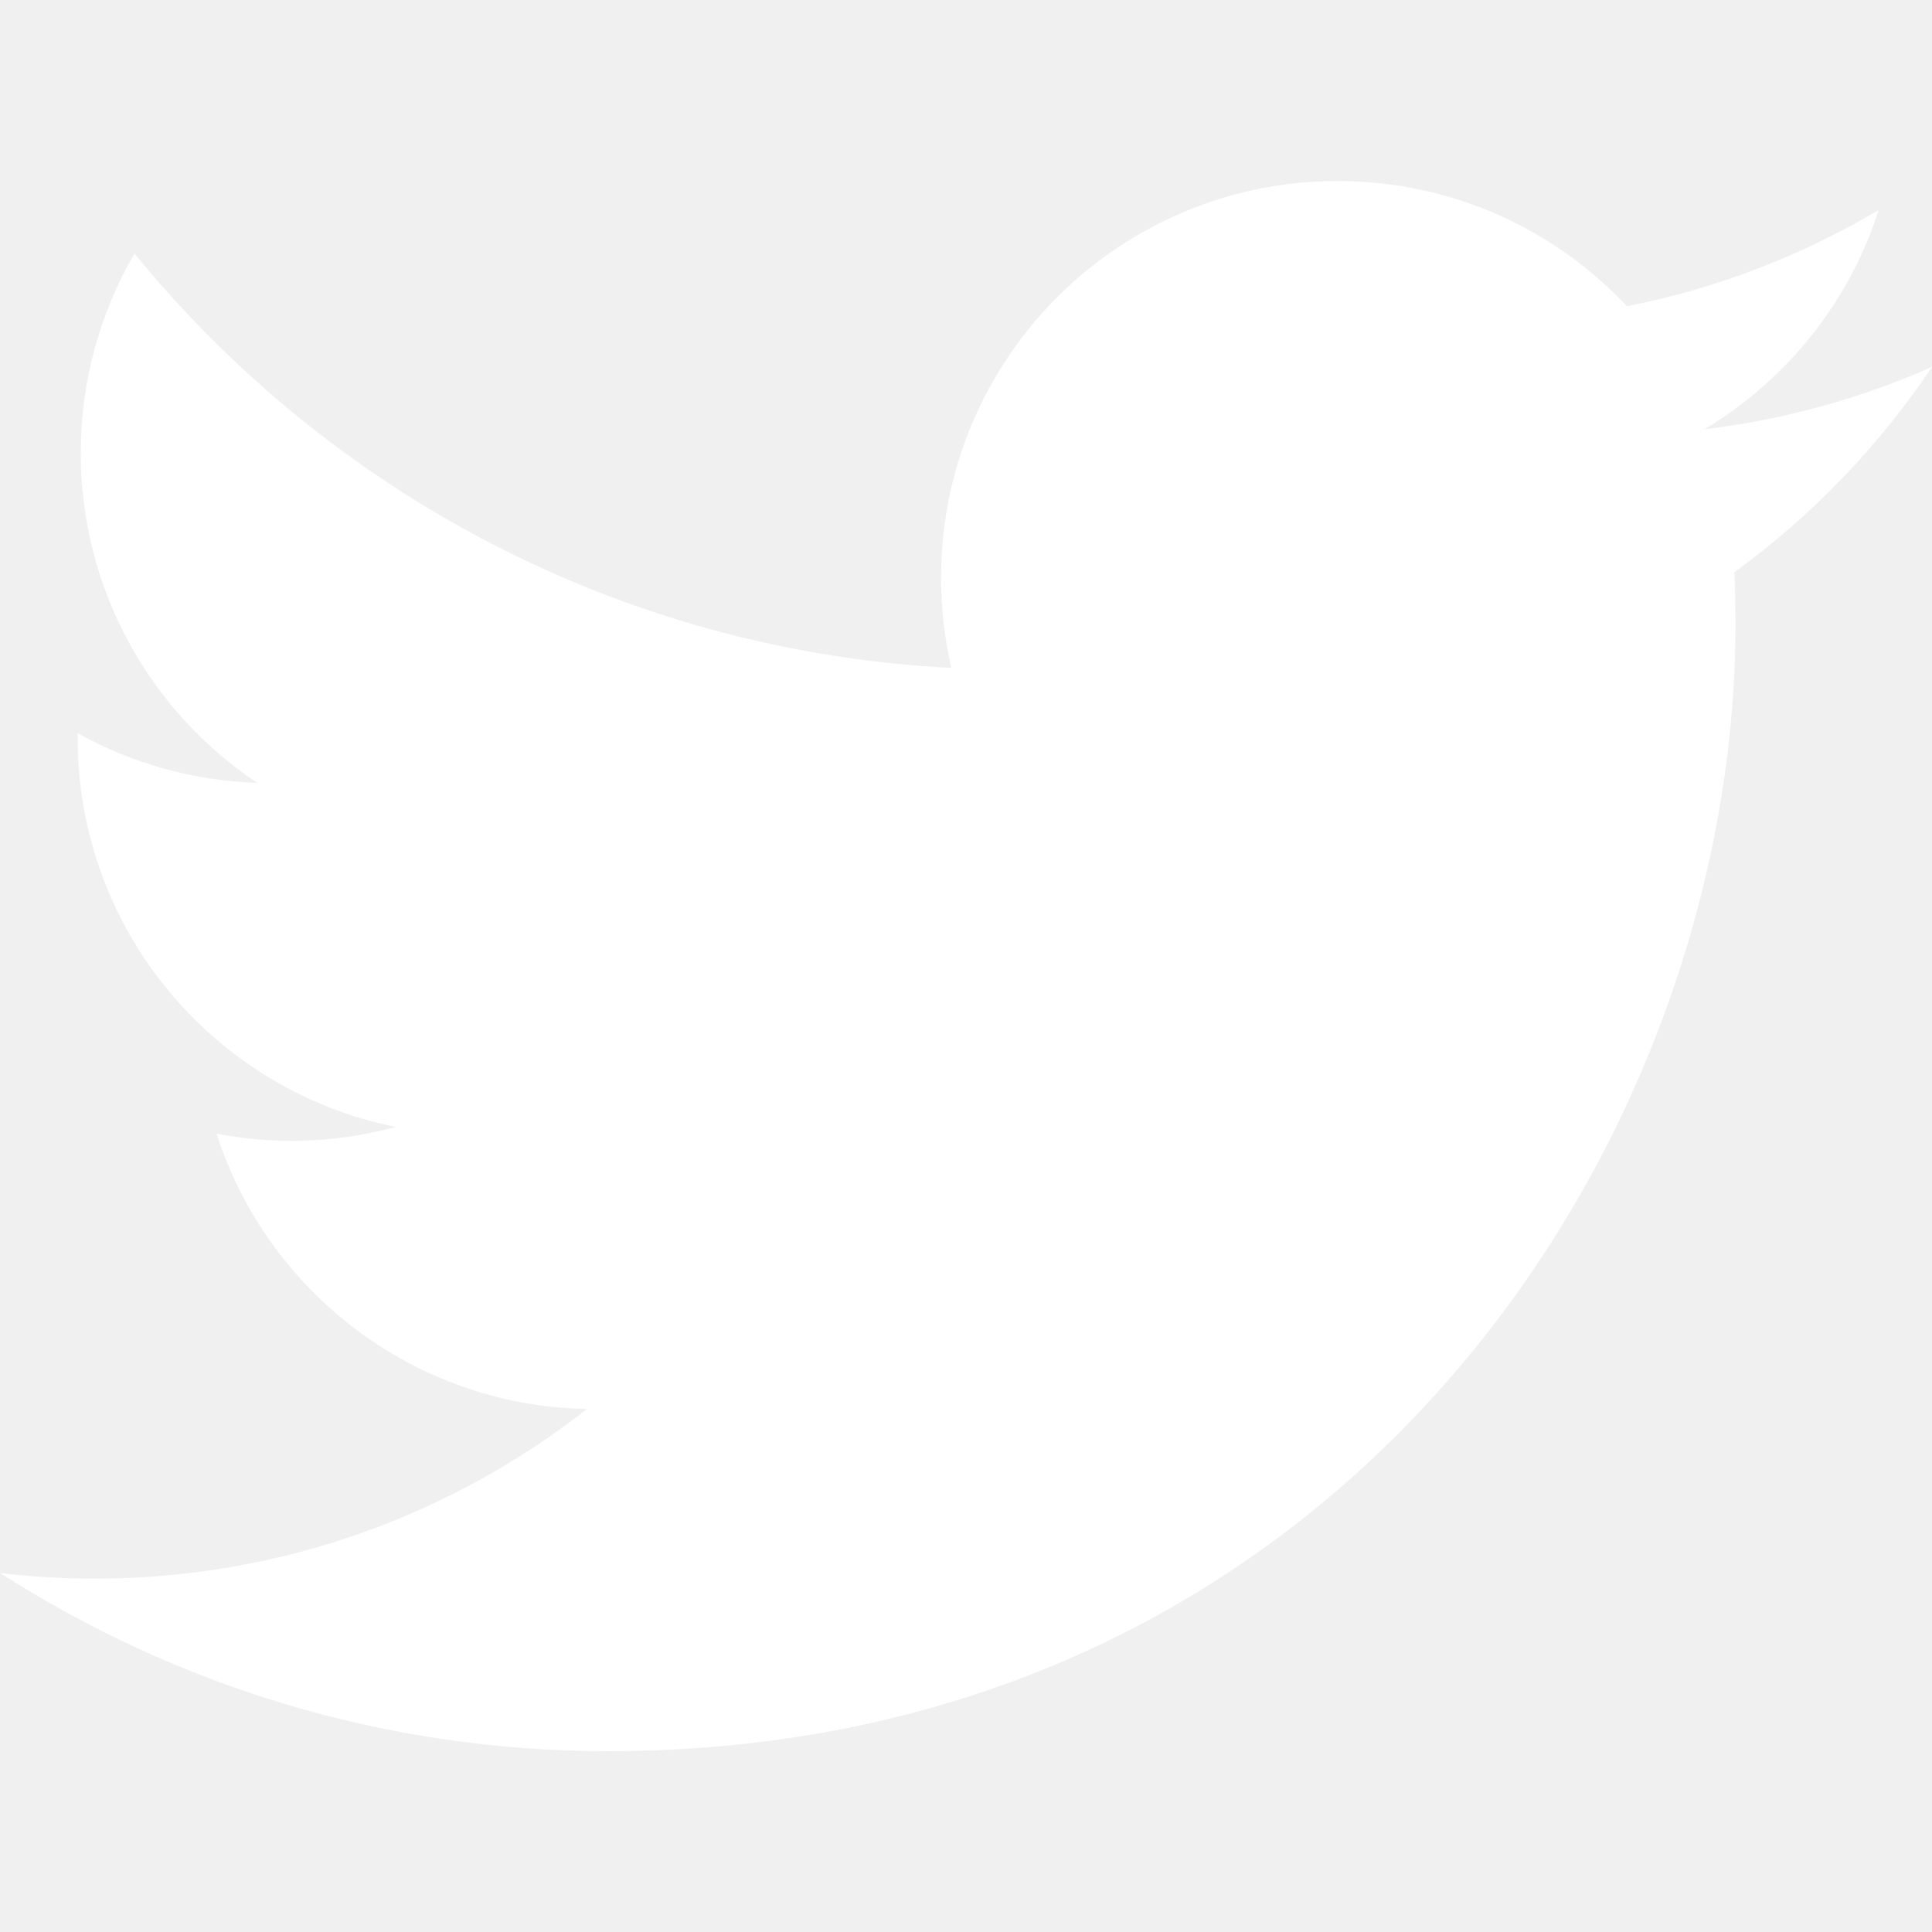
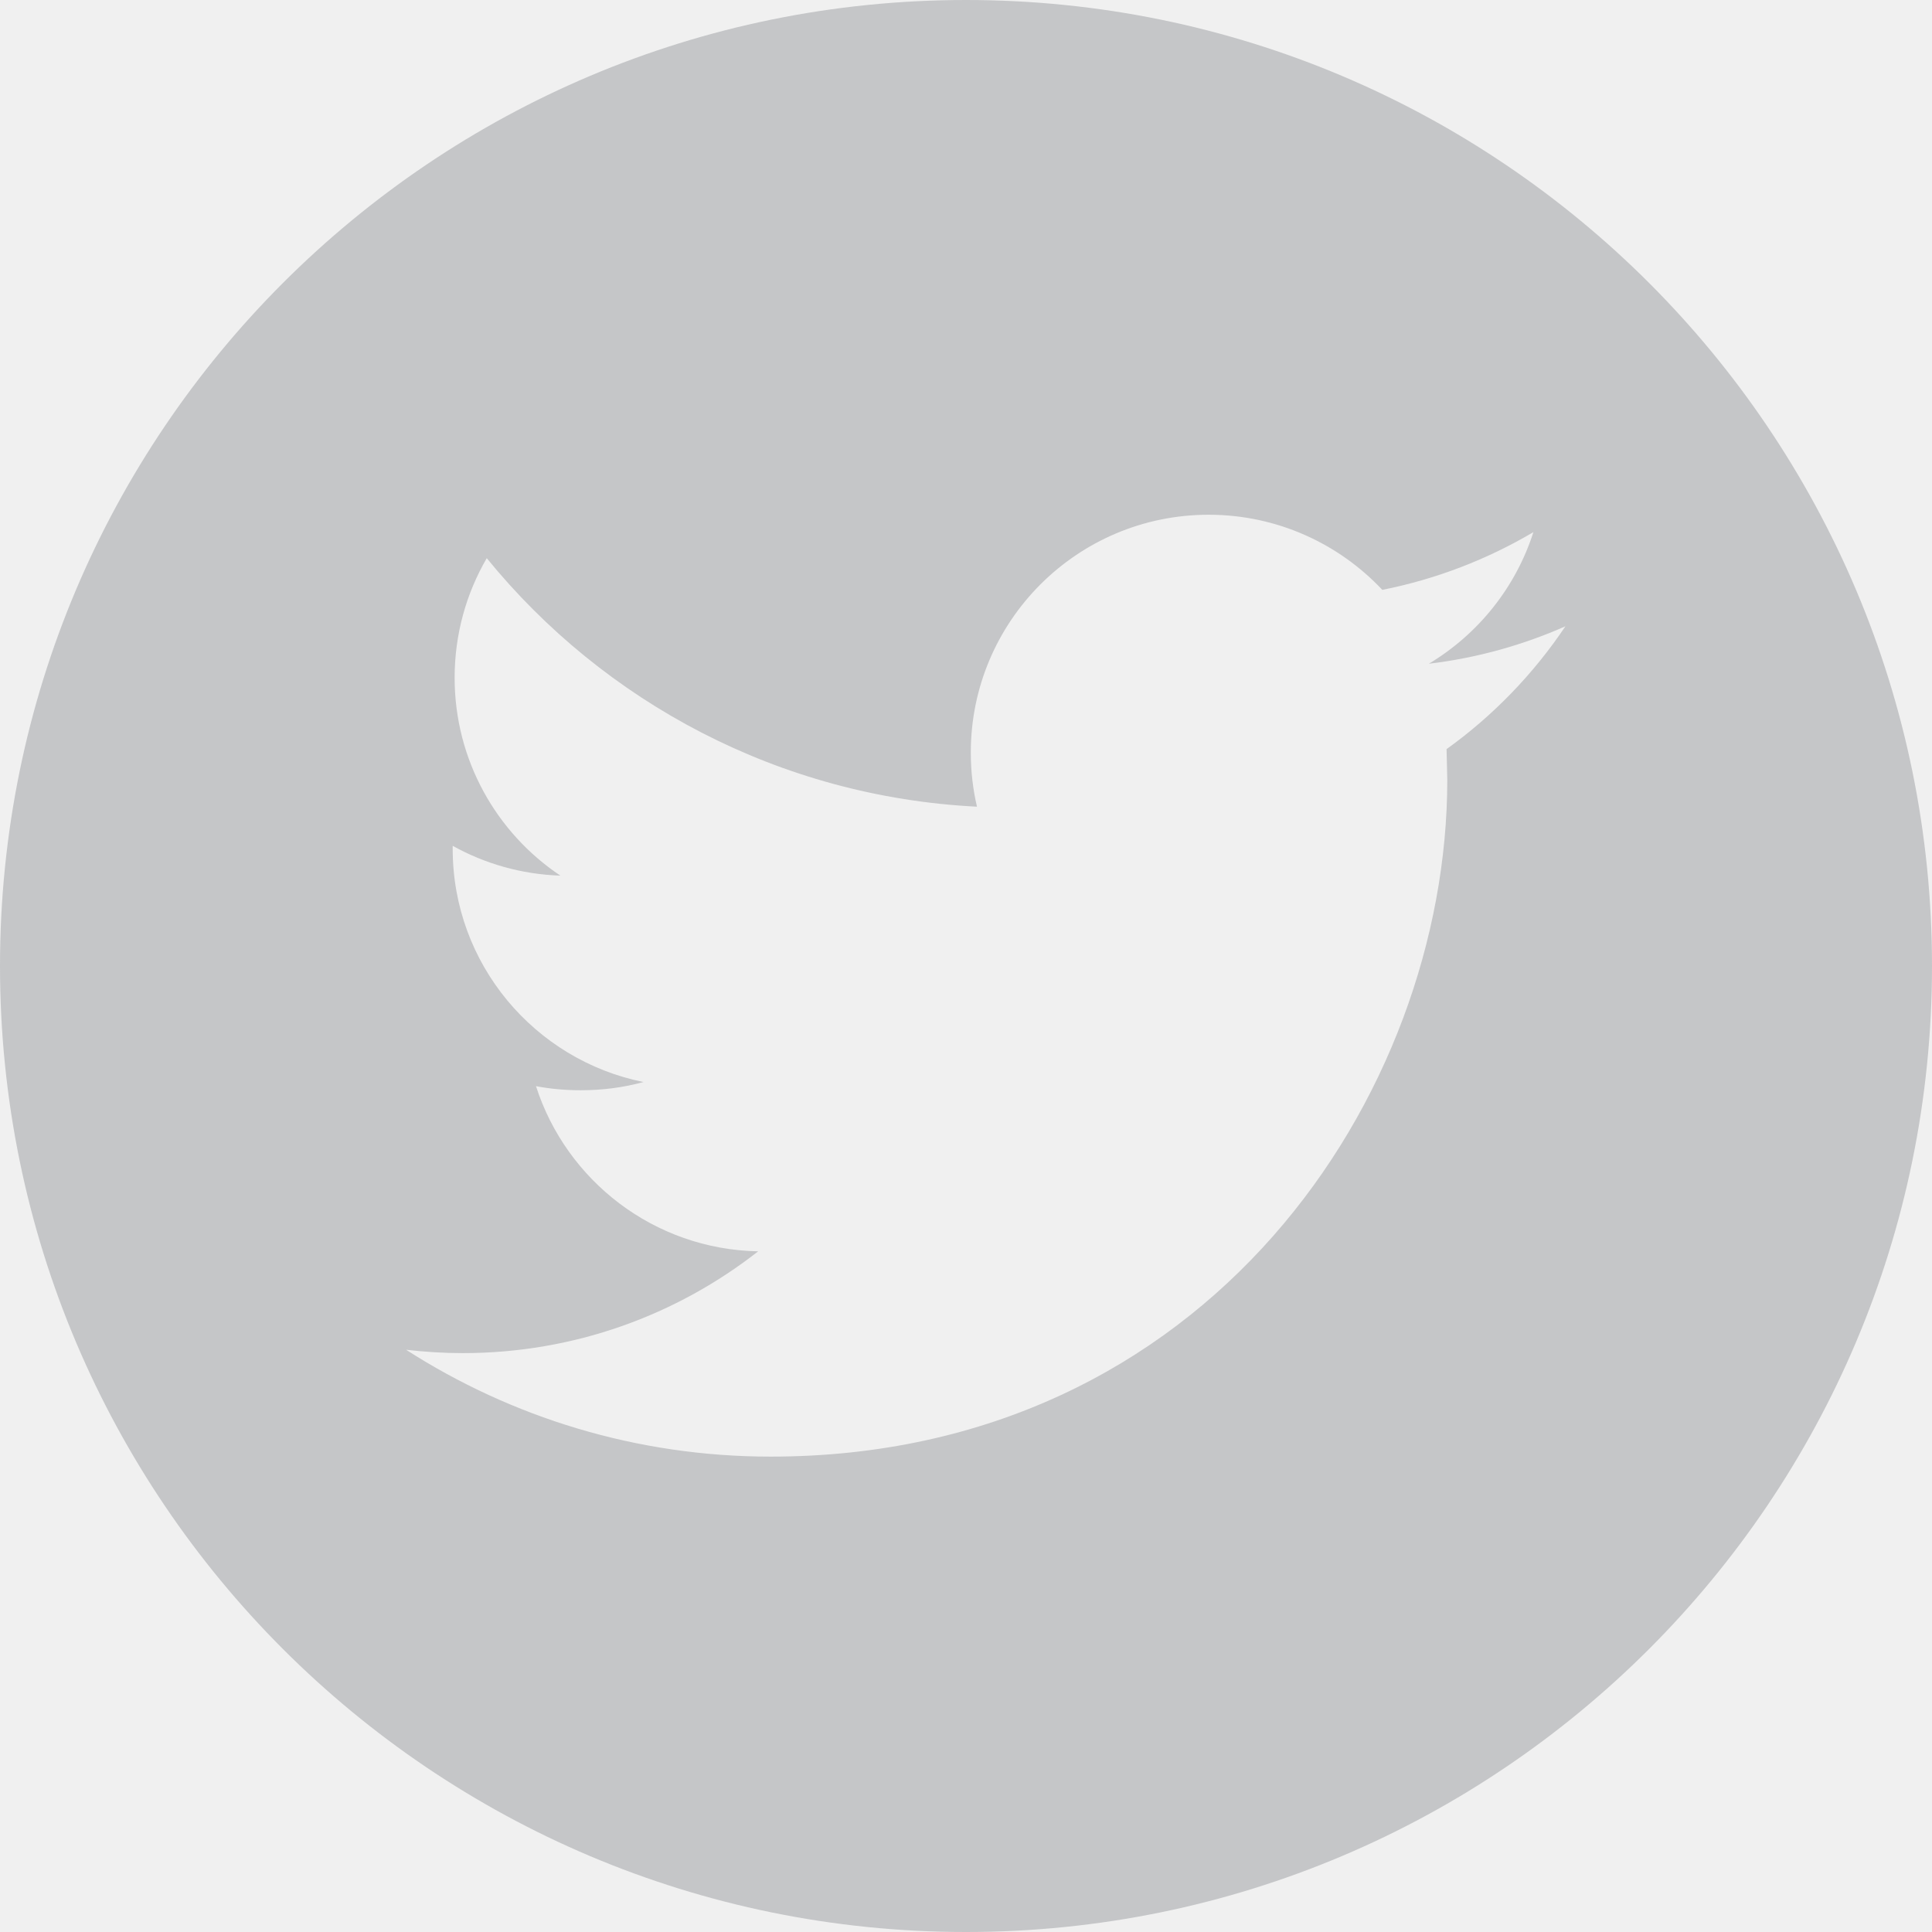
- <svg xmlns="http://www.w3.org/2000/svg" version="1.1" id="Layer_1" x="0px" y="0px" viewBox="0 0 1000 1000" style="enable-background:new 0 0 1000 1000;" xml:space="preserve">
-   <path fill="#fff" d="M1000,189.9c-36.8,16.3-76.3,27.3-117.8,32.3c42.4-25.4,74.9-65.6,90.2-113.5c-39.6,23.5-83.5,40.6-130.3,49.8  c-37.4-39.9-90.7-64.8-149.8-64.8c-113.3,0-205.2,91.9-205.2,205.2c0,16.1,1.8,31.7,5.3,46.8C322,337,170.8,255.3,69.6,131.2  C52,161.5,41.8,196.8,41.8,234.4c0,71.2,36.2,134,91.3,170.8c-33.6-1.1-65.3-10.3-92.9-25.7c0,0.9,0,1.7,0,2.6  c0,99.4,70.7,182.3,164.6,201.2c-17.2,4.7-35.3,7.2-54.1,7.2c-13.2,0-26.1-1.3-38.6-3.7c26.1,81.5,101.9,140.8,191.7,142.5  c-70.2,55-158.7,87.8-254.8,87.8c-16.6,0-32.9-1-48.9-2.9c90.8,58.2,198.6,92.2,314.5,92.2c377.4,0,583.7-312.6,583.7-583.7  c0-8.9-0.2-17.7-0.6-26.5C937.7,267.1,972.5,231,1000,189.9z" />
+ <svg xmlns="http://www.w3.org/2000/svg" version="1.1" id="Capa_1" x="0px" y="0px" width="35px" height="35px" viewBox="0 0 35 35" enable-background="new 0 0 35 35" xml:space="preserve">
+   <g>
+     <g>
+       <path fill="#c5c6c8" d="M17.5,0C7.836,0,0,7.836,0,17.5S7.836,35,17.5,35S35,27.164,35,17.5C35,7.833,27.164,0,17.5,0z     M26.206,13.571l0.013,0.558c0,5.696-4.333,12.259-12.259,12.259c-2.432,0-4.697-0.713-6.604-1.936    c0.337,0.039,0.68,0.061,1.028,0.061c2.019,0,3.876-0.689,5.351-1.844c-1.886-0.035-3.476-1.282-4.025-2.992    c0.265,0.05,0.532,0.074,0.812,0.074c0.394,0,0.774-0.05,1.135-0.149c-1.971-0.398-3.456-2.137-3.456-4.224v-0.055    c0.582,0.324,1.245,0.516,1.951,0.54c-1.155-0.772-1.916-2.091-1.916-3.585c0-0.79,0.212-1.529,0.582-2.166    c2.124,2.607,5.3,4.322,8.881,4.502c-0.074-0.315-0.112-0.645-0.112-0.982c0-2.378,1.929-4.307,4.309-4.307    c1.238,0,2.358,0.523,3.146,1.361c0.98-0.195,1.903-0.553,2.737-1.046c-0.322,1.006-1.004,1.851-1.894,2.384    c0.868-0.103,1.702-0.337,2.474-0.678C27.781,12.208,27.048,12.967,26.206,13.571z" />
+     </g>
+   </g>
</svg>
